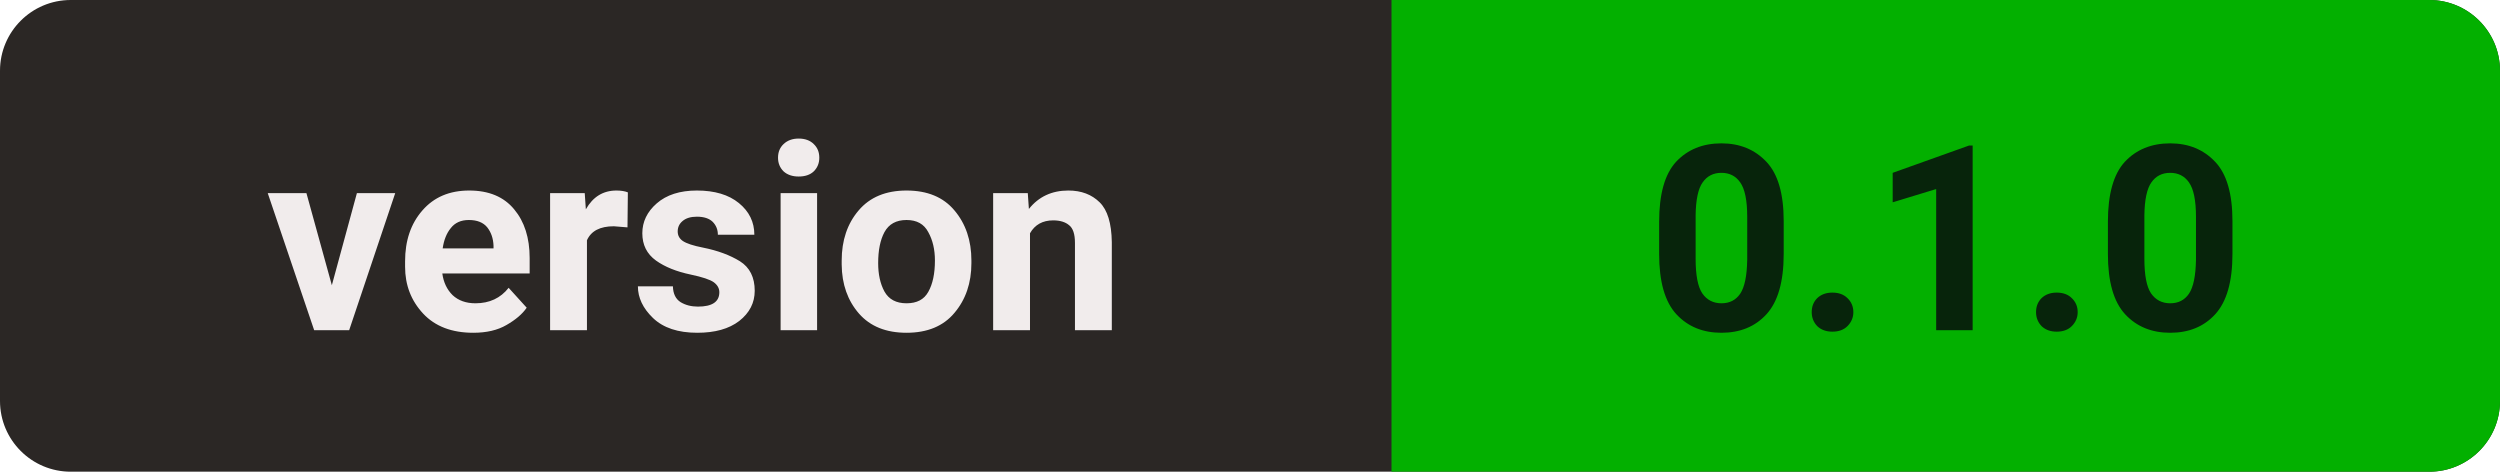
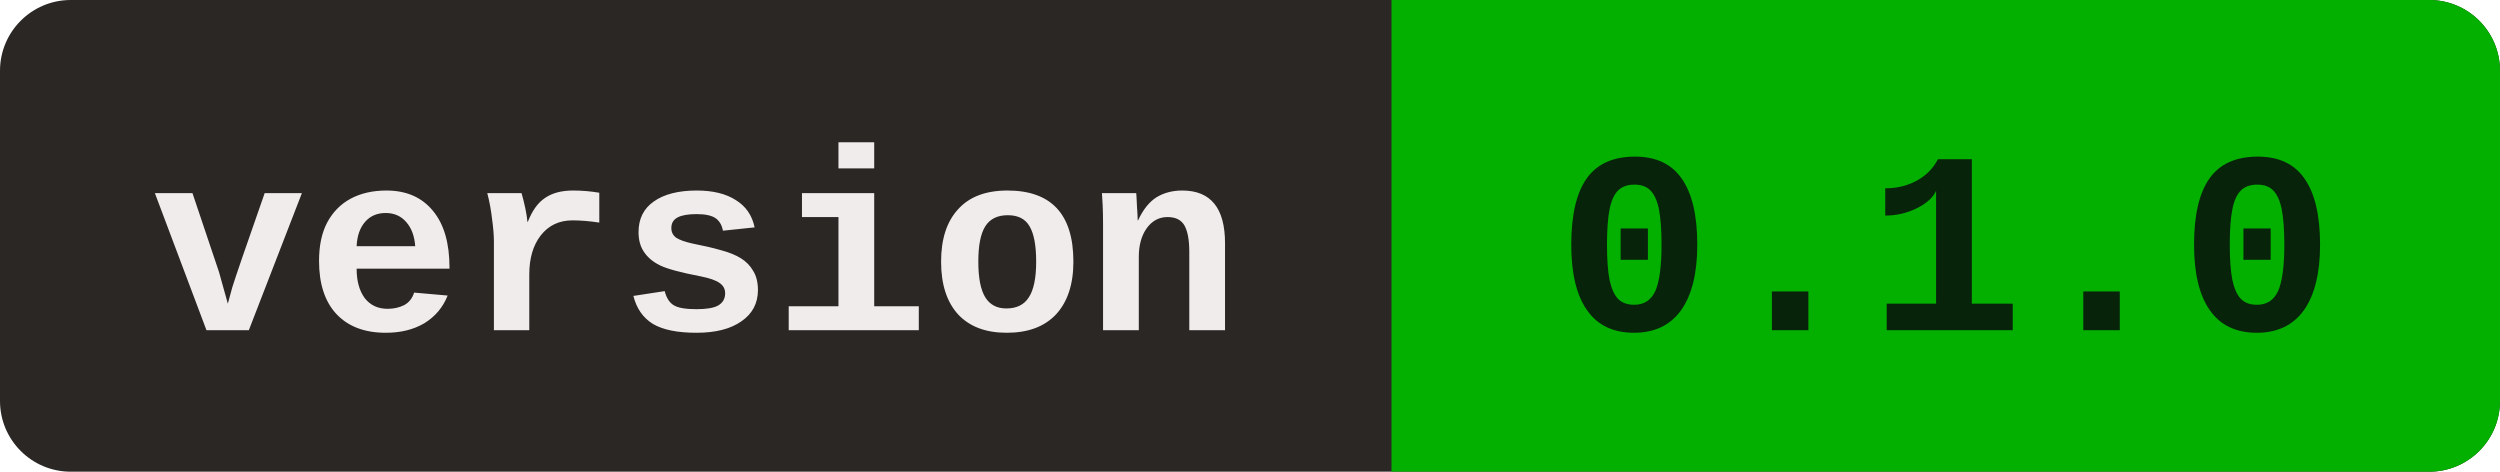
<svg xmlns="http://www.w3.org/2000/svg" width="106" height="20" viewBox="0 0 106 20" role="img" aria-label="version: 0.1.0">
  <rect width="106" height="20" rx="3" fill="#2B2725" />
  <path d="M59 0h44a3 3 0 0 1 3 3v14a3 3 0 0 1-3 3h-44z" fill="#03B000" />
-   <g font-family="-apple-system, 'Segoe UI', Roboto, Helvetica, Arial, sans-serif" font-size="11" font-weight="600" text-anchor="middle">
+   <g font-family="'Courier New', Courier, 'Nimbus Mono PS', 'Liberation Mono', monospace" font-size="11" font-weight="700" text-anchor="middle">
    <text x="29.5" y="14" fill="#F1ECEC" textLength="43" lengthAdjust="spacingAndGlyphs">version</text>
    <text x="82.5" y="14" fill="#07240B" textLength="31" lengthAdjust="spacingAndGlyphs">0.1.0</text>
  </g>
</svg>
